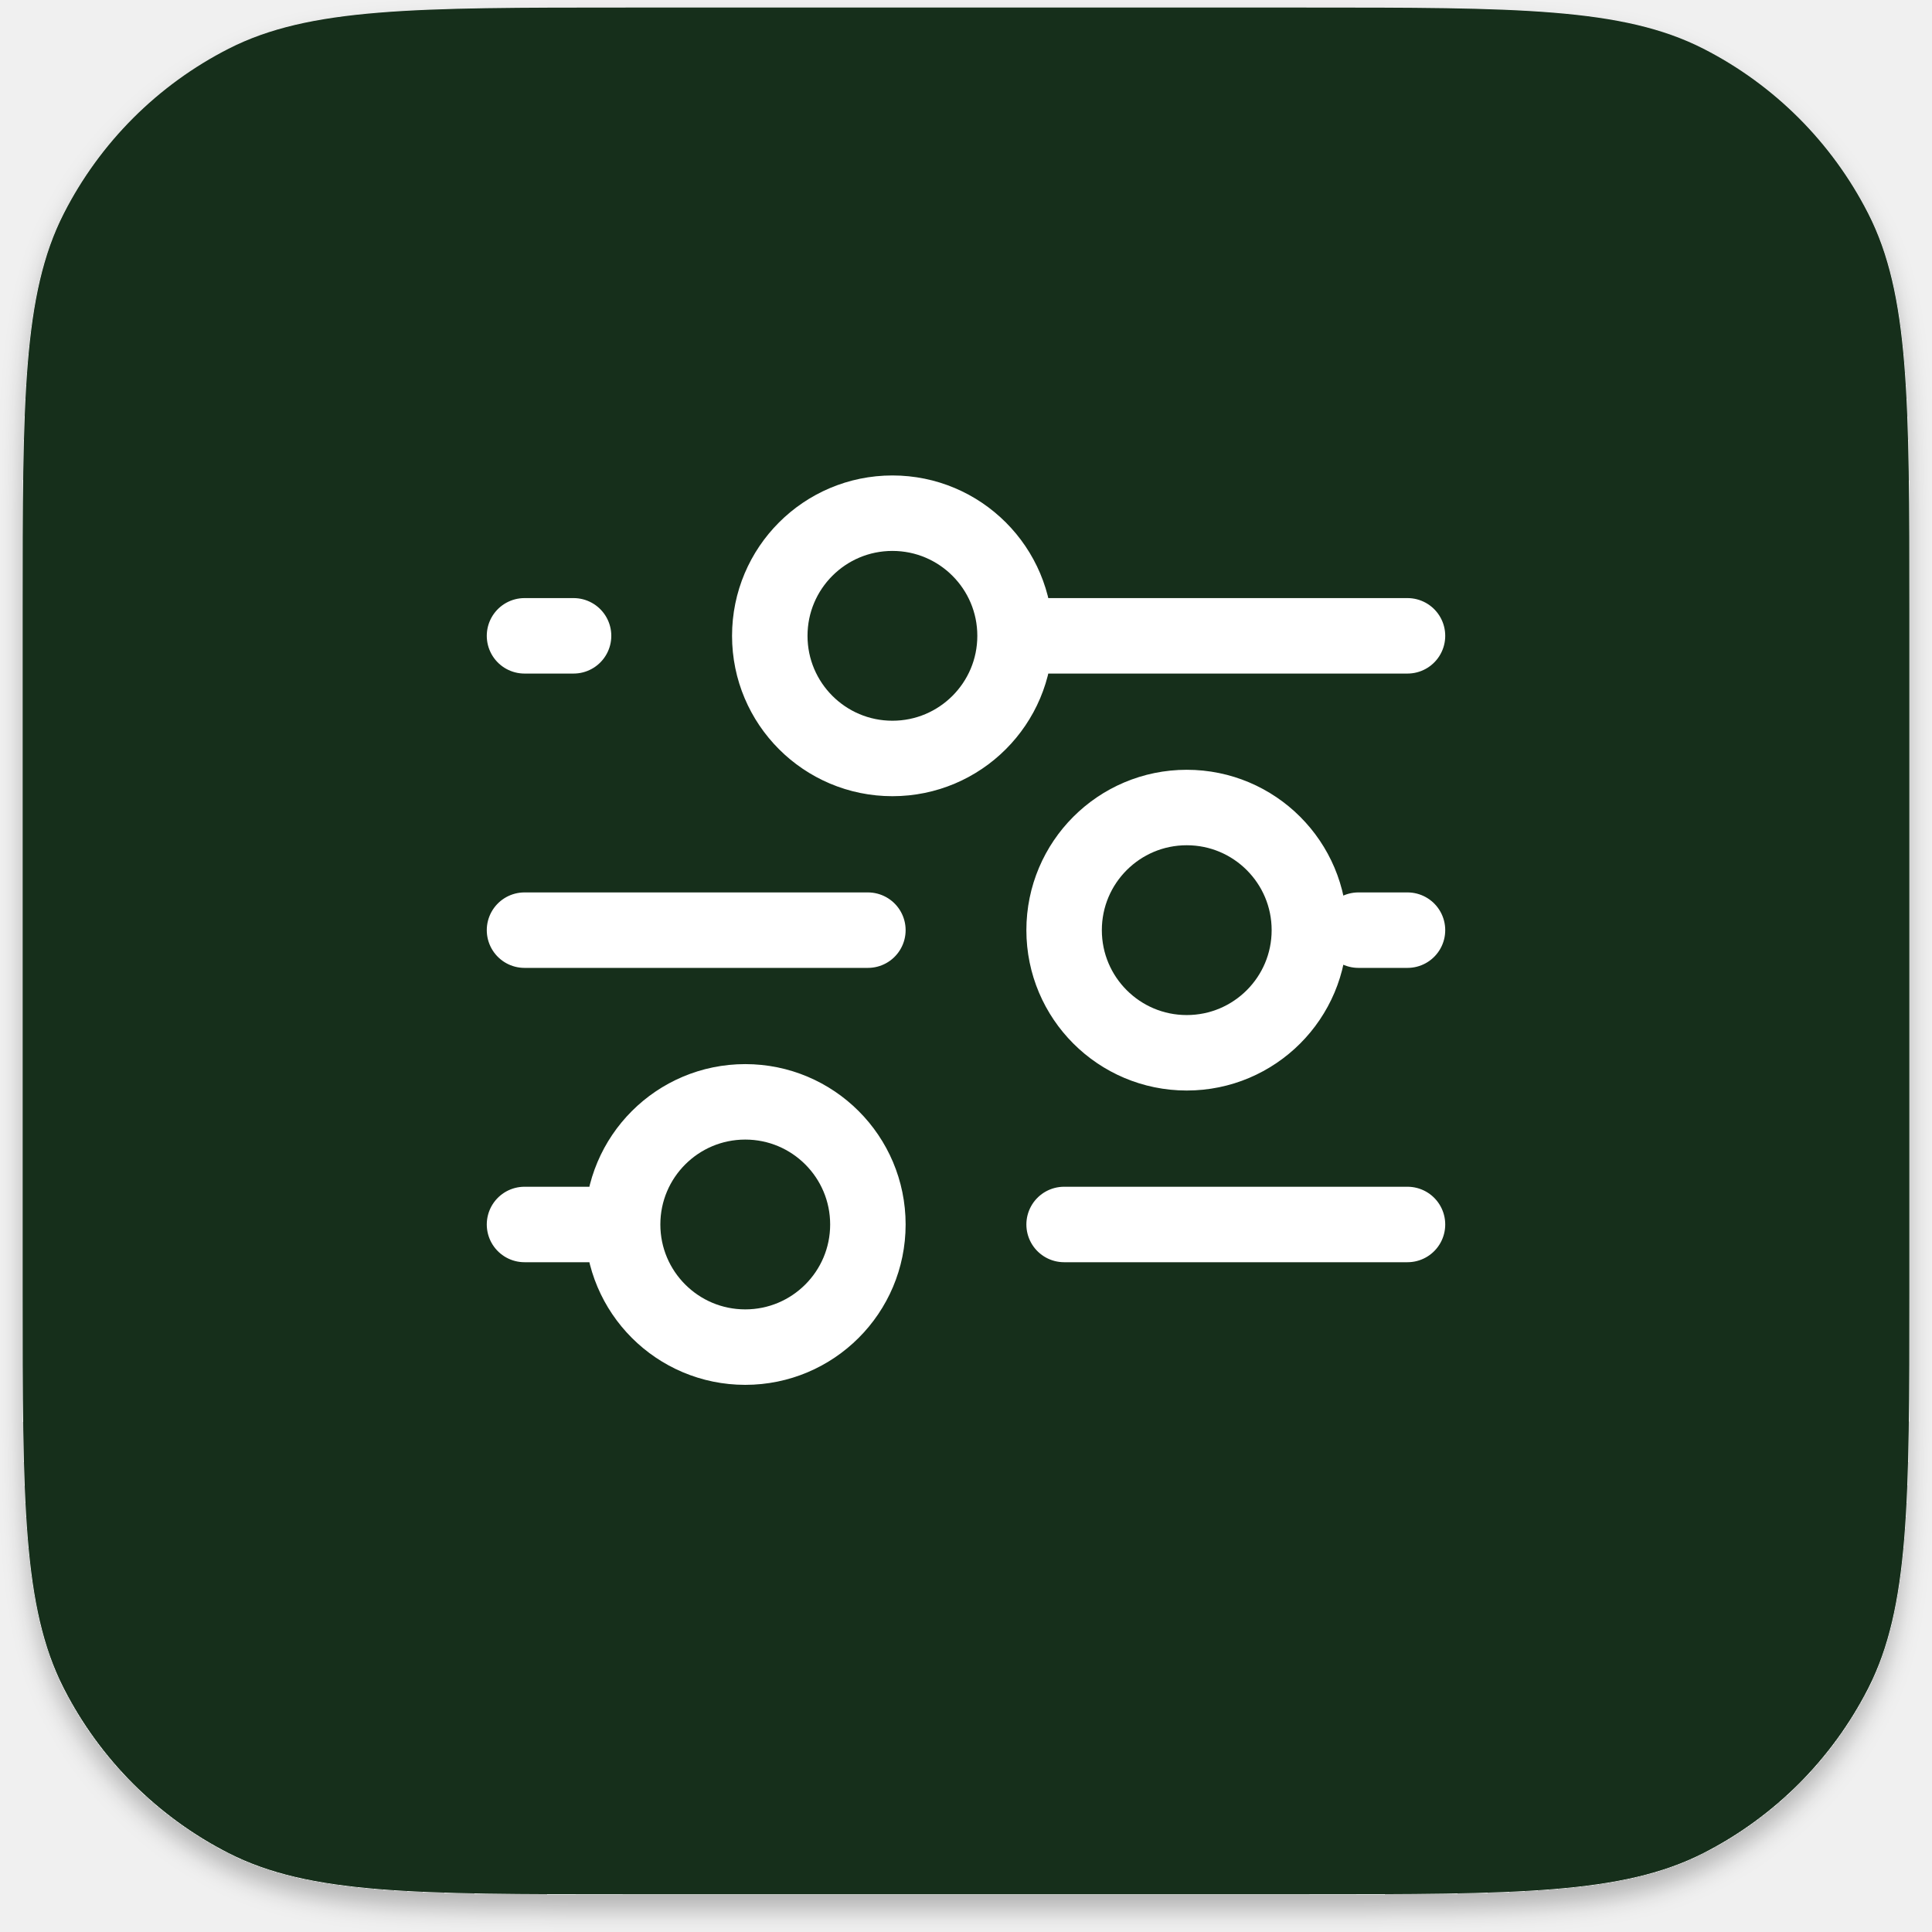
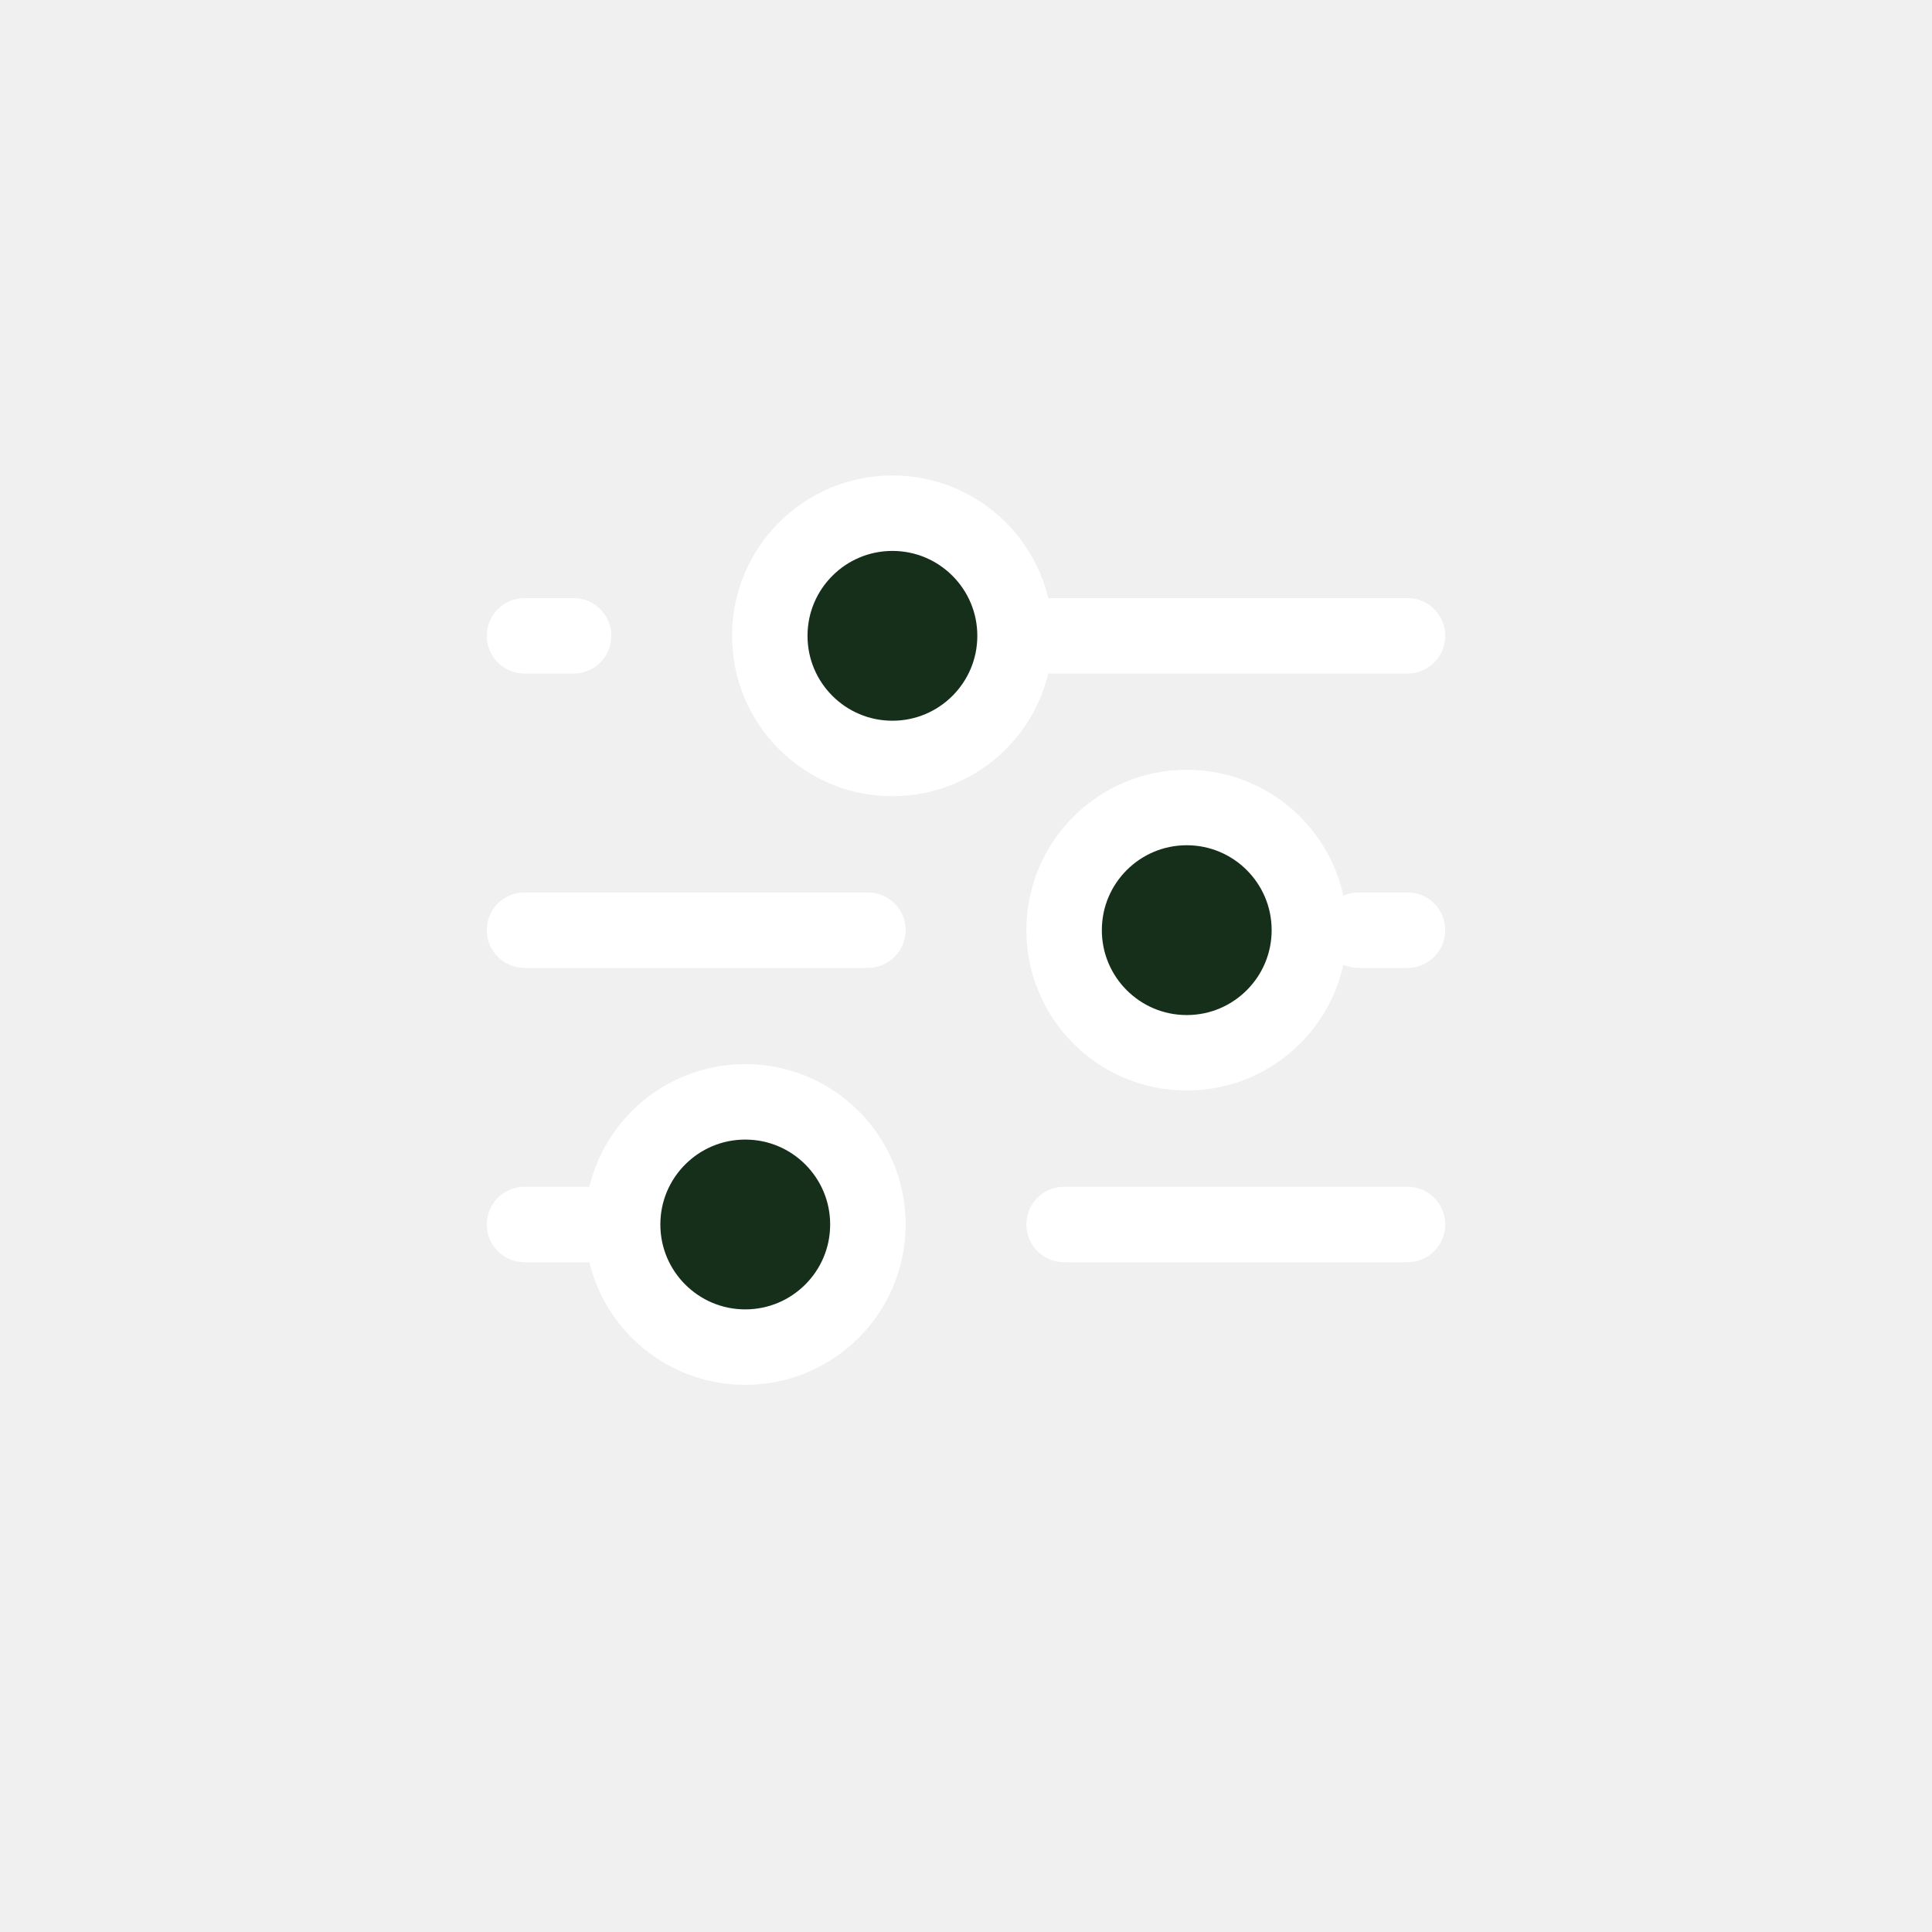
<svg xmlns="http://www.w3.org/2000/svg" width="512" height="512" viewBox="0 0 512 512" fill="none">
-   <g filter="url(#filter0_d_1120_364)">
-     <path d="M6 162C6 105.995 6 77.992 16.899 56.601C26.487 37.785 41.785 22.487 60.601 12.899C81.992 2 109.995 2 166 2H346C402.005 2 430.008 2 451.399 12.899C470.215 22.487 485.513 37.785 495.101 56.601C506 77.992 506 105.995 506 162V342C506 398.005 506 426.008 495.101 447.399C485.513 466.215 470.215 481.513 451.399 491.101C430.008 502 402.005 502 346 502H166C109.995 502 81.992 502 60.601 491.101C41.785 481.513 26.487 466.215 16.899 447.399C6 426.008 6 398.005 6 342V162Z" fill="#162F1B" />
-   </g>
  <path d="M165 324.5C165 342.449 179.551 357 197.5 357C215.449 357 230 342.449 230 324.5C230 306.551 215.449 292 197.5 292C179.551 292 165 306.551 165 324.5Z" fill="#162F1B" />
  <path d="M282 246.5C282 264.449 296.551 279 314.5 279C332.449 279 347 264.449 347 246.5C347 228.551 332.449 214 314.5 214C296.551 214 282 228.551 282 246.5Z" fill="#162F1B" />
  <path d="M204 168.5C204 186.449 218.551 201 236.5 201C254.449 201 269 186.449 269 168.5C269 150.551 254.449 136 236.5 136C218.551 136 204 150.551 204 168.5Z" fill="#162F1B" />
  <path d="M282 324.5H373M139 324.5H165M165 324.5C165 342.449 179.551 357 197.5 357C215.449 357 230 342.449 230 324.5C230 306.551 215.449 292 197.5 292C179.551 292 165 306.551 165 324.5ZM360 246.5H373M139 246.5H230M269 168.5H373M269 168.5C269 150.551 254.449 136 236.5 136C218.551 136 204 150.551 204 168.5C204 186.449 218.551 201 236.5 201C254.449 201 269 186.449 269 168.5ZM139 168.5H152M314.5 279C296.551 279 282 264.449 282 246.5C282 228.551 296.551 214 314.5 214C332.449 214 347 228.551 347 246.5C347 264.449 332.449 279 314.5 279Z" stroke="white" stroke-width="20" stroke-linecap="round" stroke-linejoin="round" />
-   <defs>
-     <filter id="filter0_d_1120_364" x="0" y="0" width="512" height="512" filterUnits="userSpaceOnUse" color-interpolation-filters="sRGB">
-       <feFlood flood-opacity="0" result="BackgroundImageFix" />
-       <feColorMatrix in="SourceAlpha" type="matrix" values="0 0 0 0 0 0 0 0 0 0 0 0 0 0 0 0 0 0 127 0" result="hardAlpha" />
-       <feOffset dy="4" />
-       <feGaussianBlur stdDeviation="3" />
-       <feComposite in2="hardAlpha" operator="out" />
-       <feColorMatrix type="matrix" values="0 0 0 0 0 0 0 0 0 0 0 0 0 0 0 0 0 0 0.25 0" />
-       <feBlend mode="normal" in2="BackgroundImageFix" result="effect1_dropShadow_1120_364" />
-       <feBlend mode="normal" in="SourceGraphic" in2="effect1_dropShadow_1120_364" result="shape" />
-     </filter>
-   </defs>
</svg>
